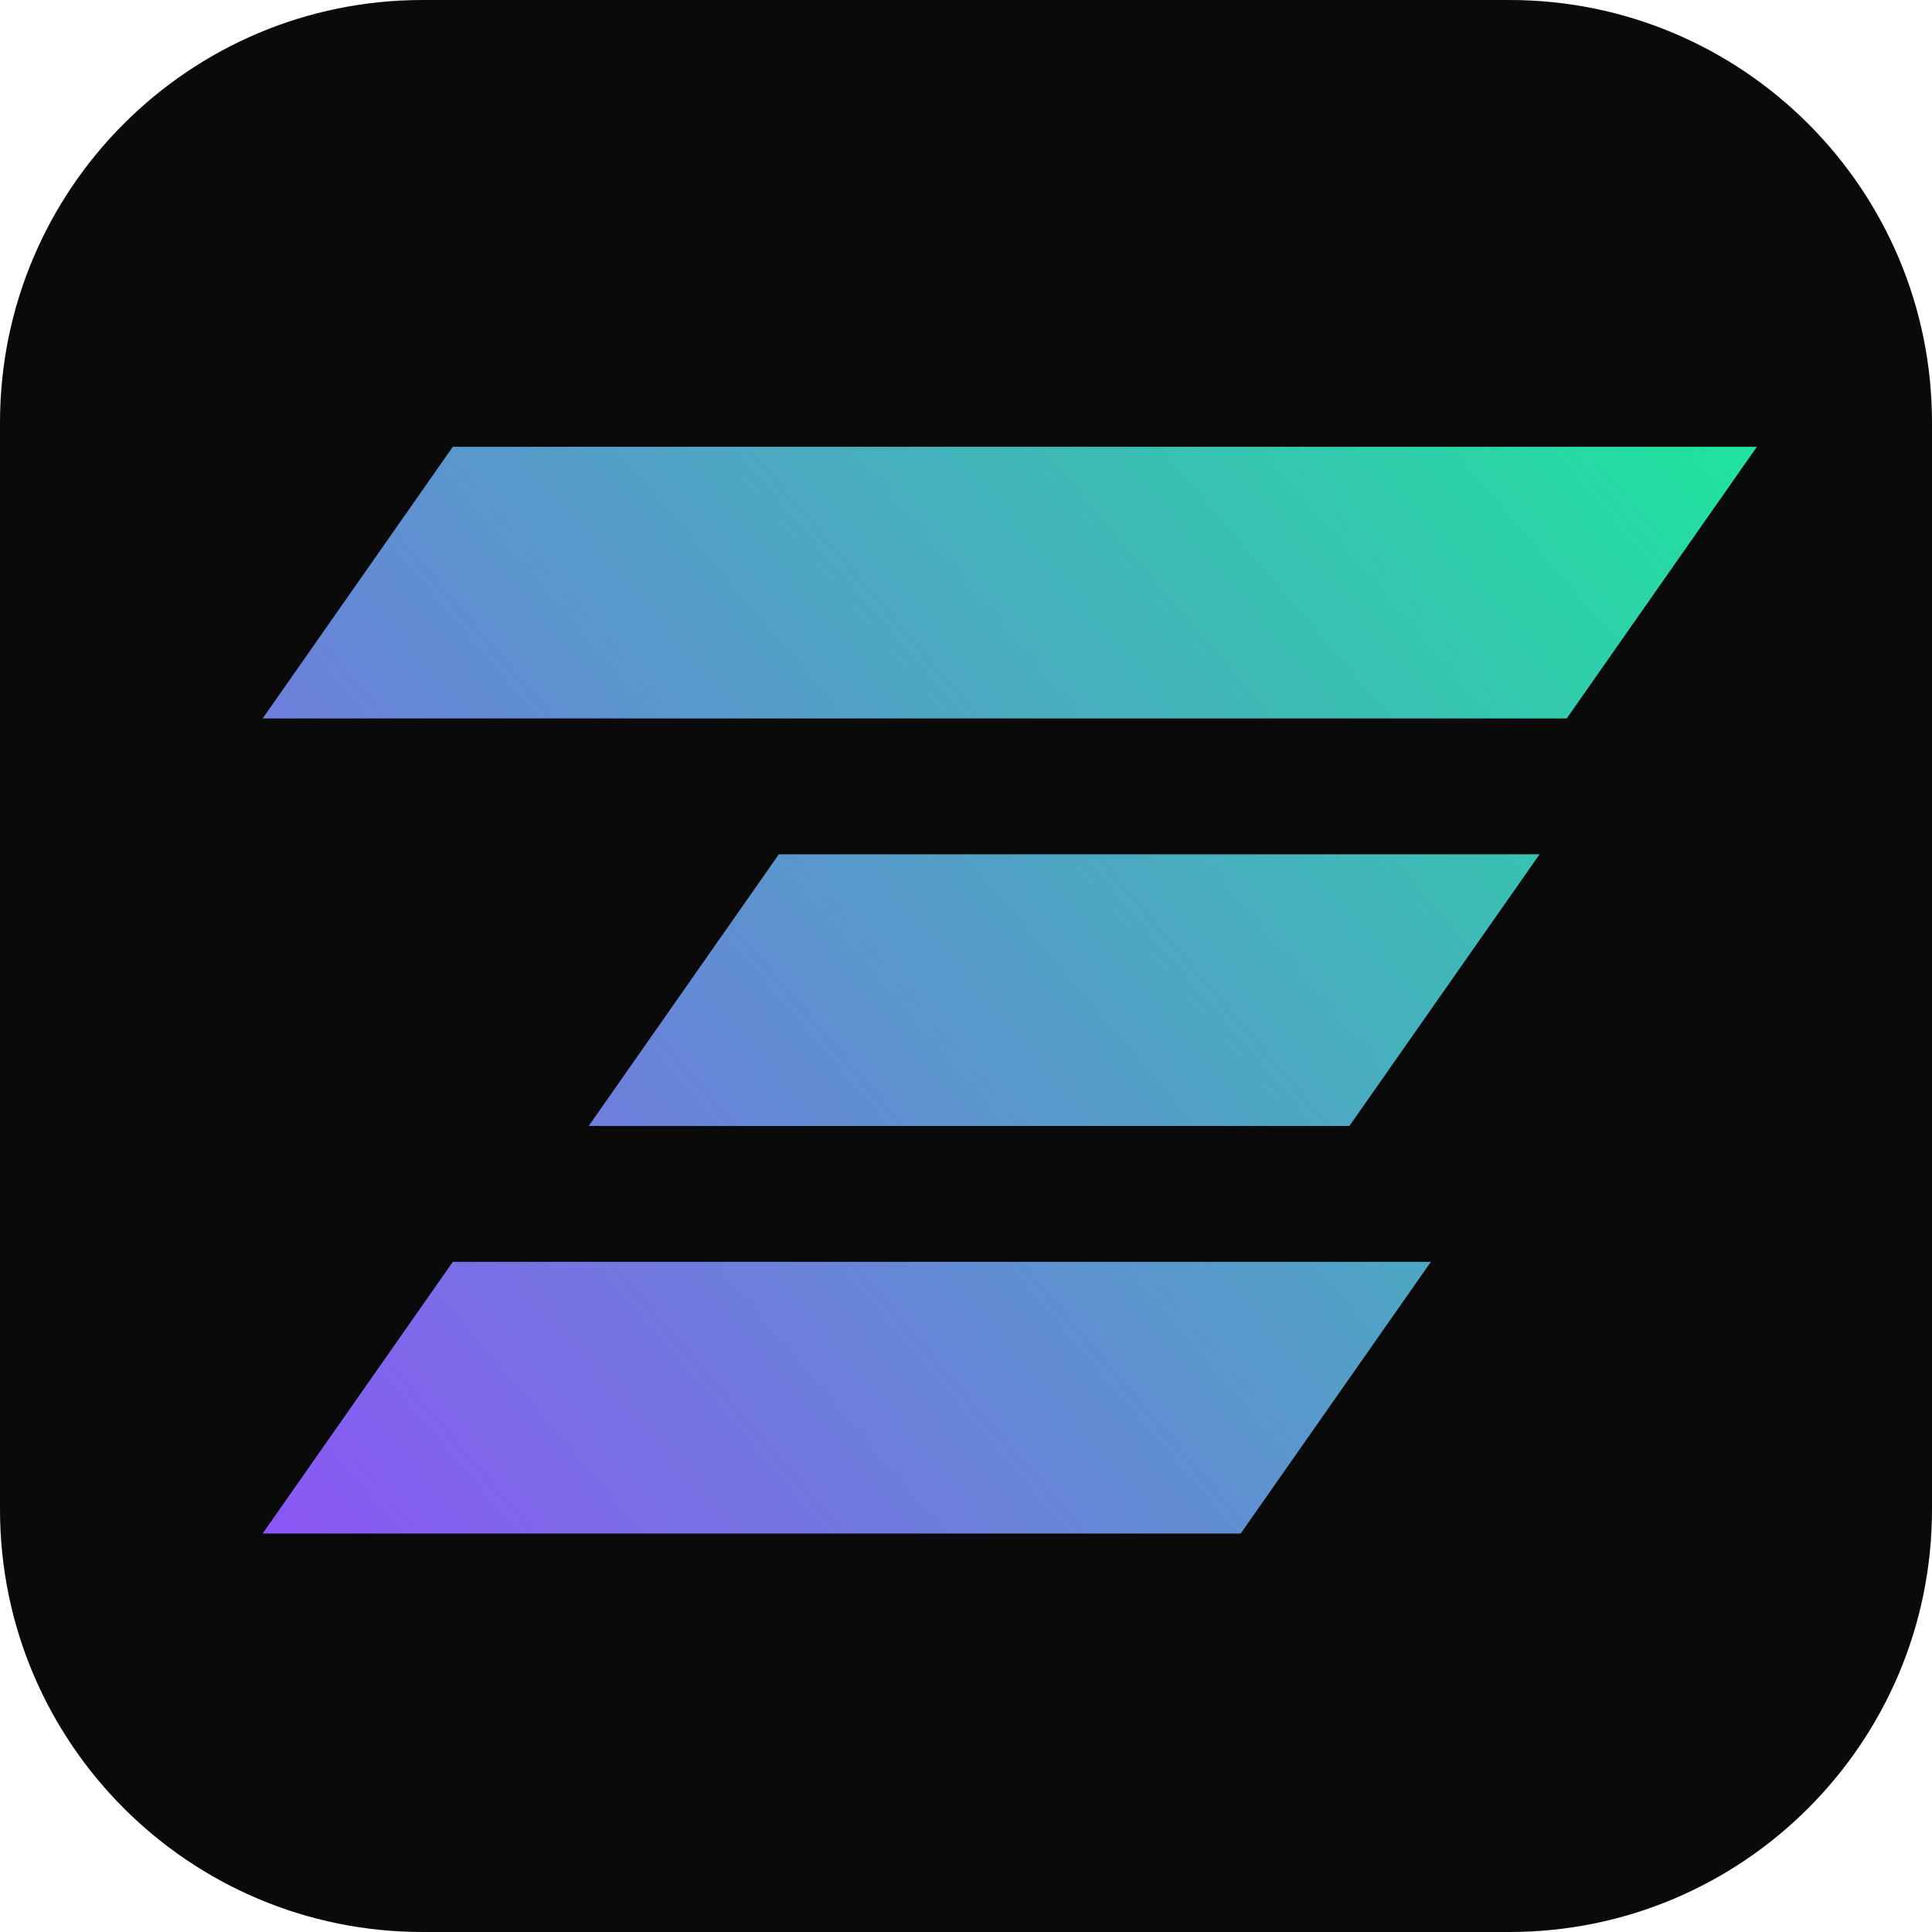
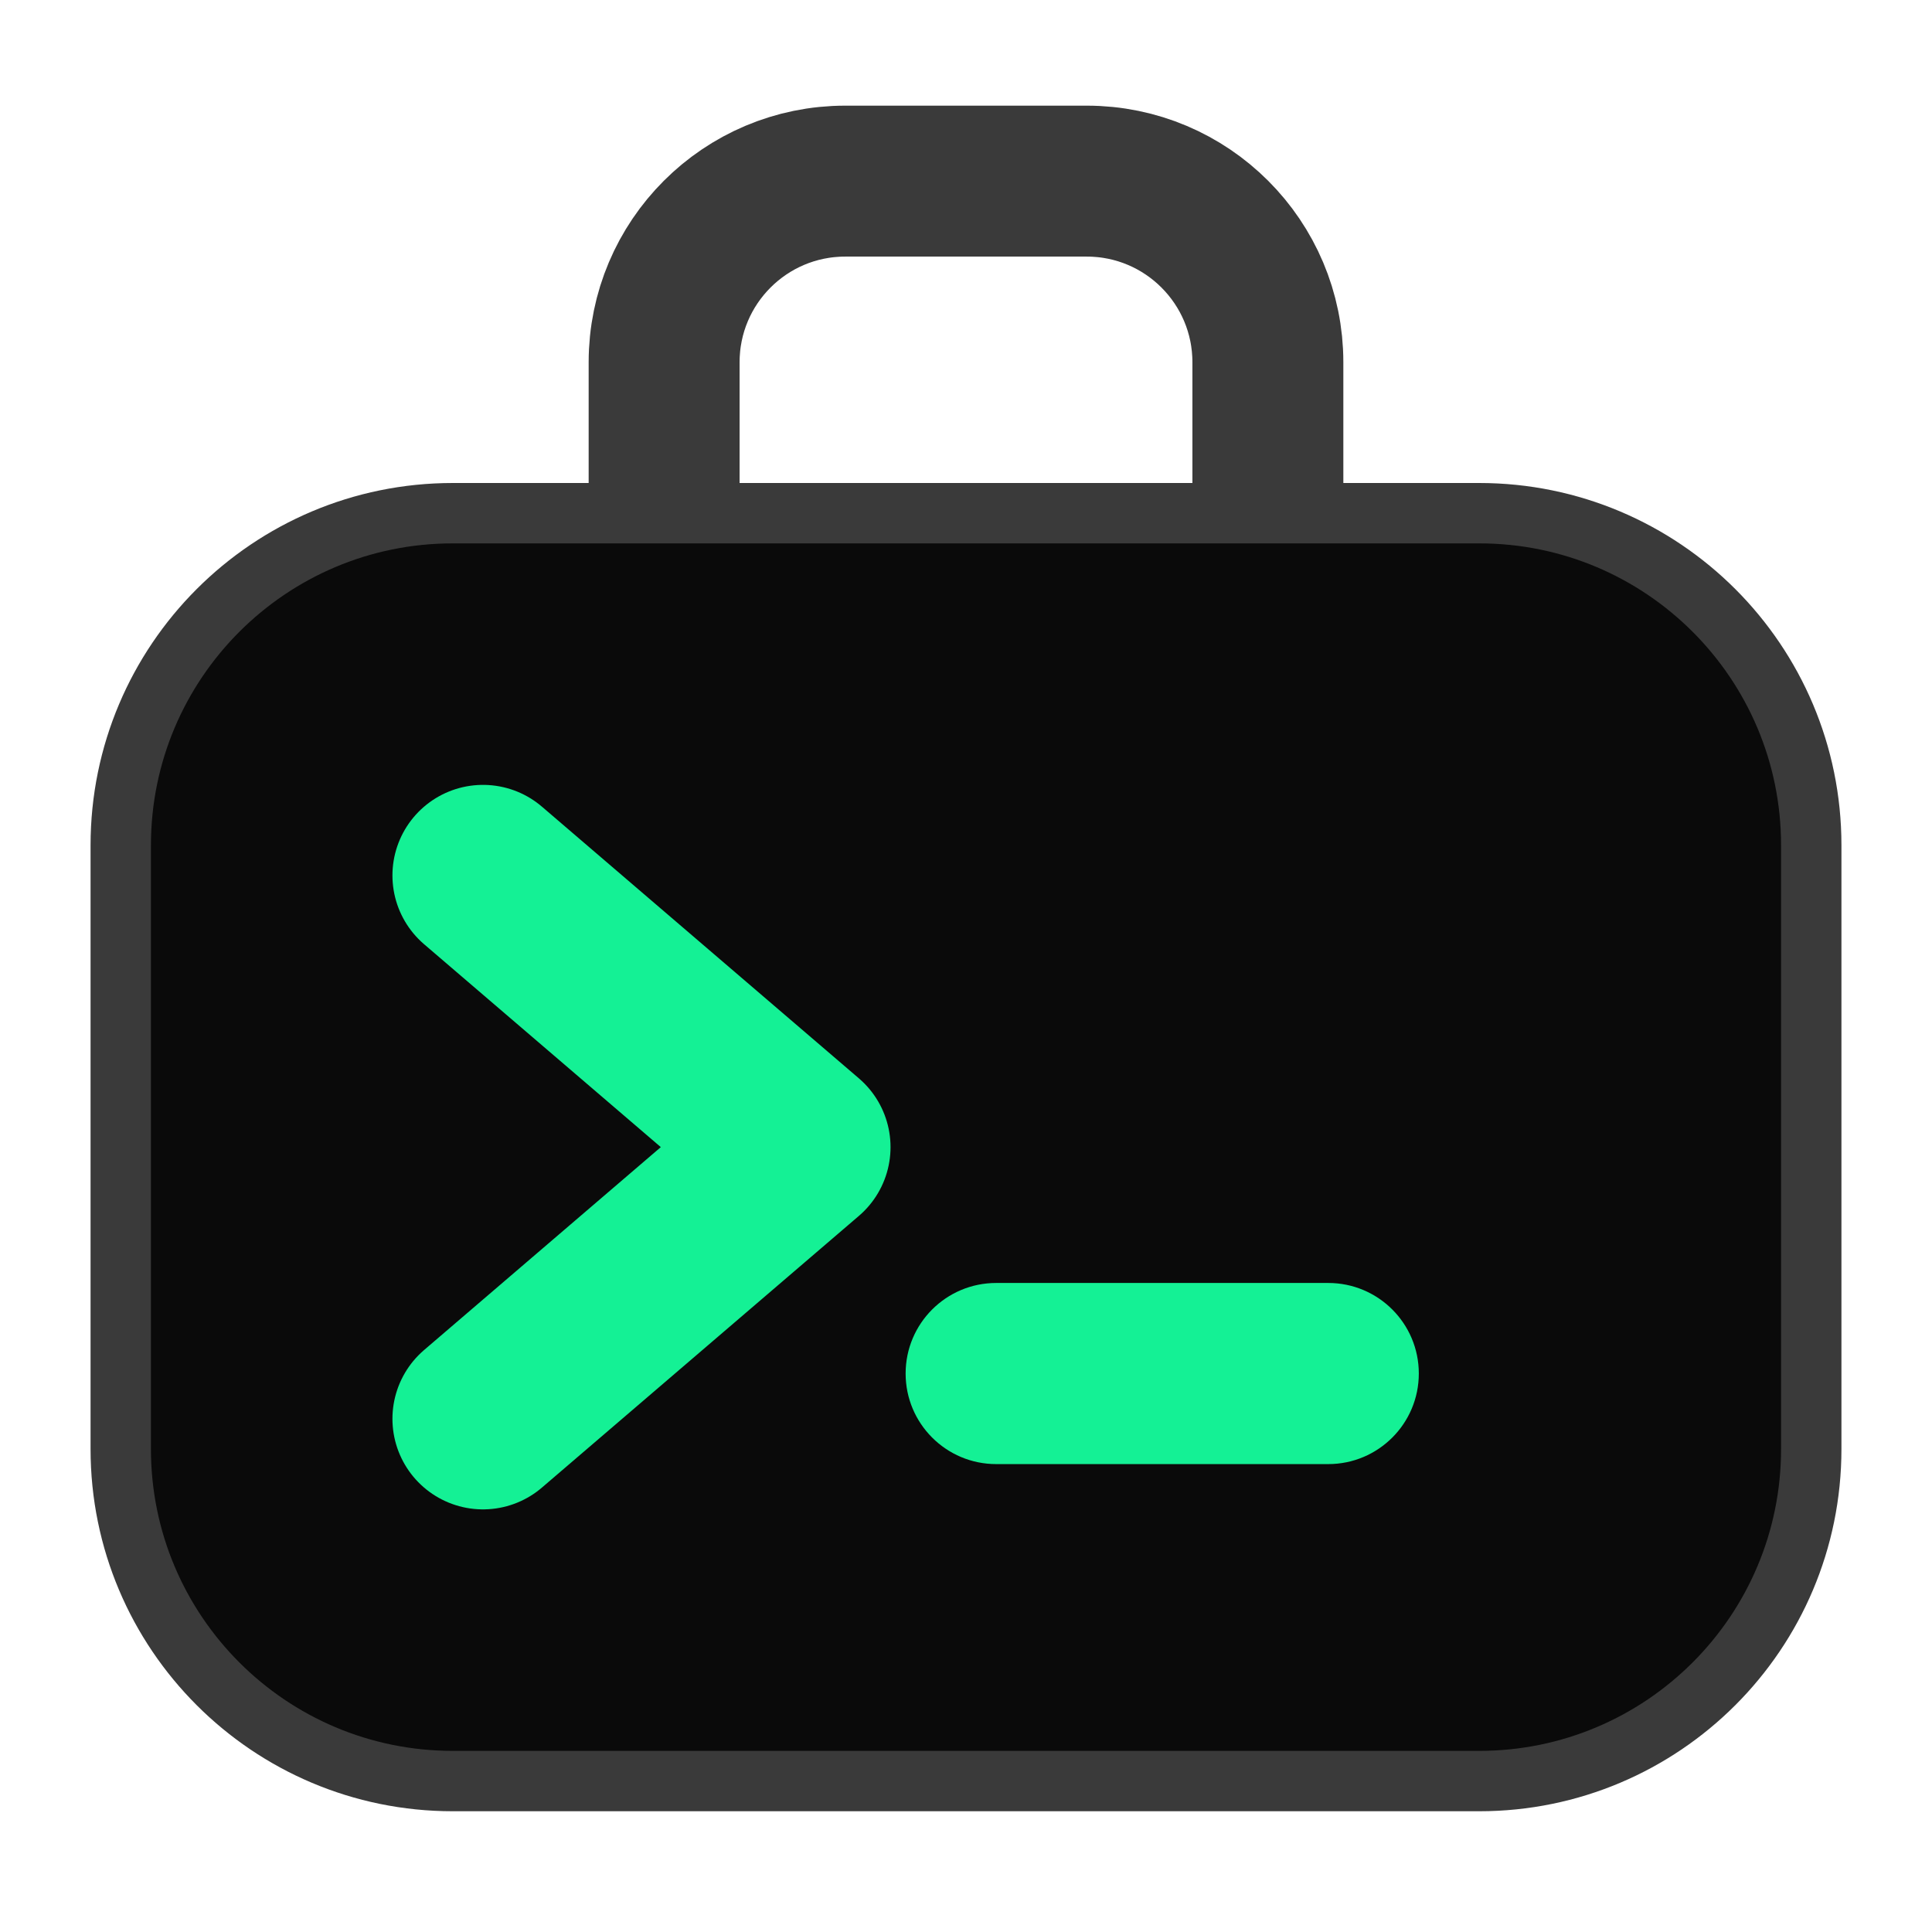
<svg xmlns="http://www.w3.org/2000/svg" viewBox="0 0 64 64" width="256" height="256">
-   <defs>
-     <linearGradient id="g" gradientUnits="userSpaceOnUse" x1="4" y1="56" x2="60" y2="8">
-       <stop offset="0" stop-color="#9945FF" />
-       <stop offset="1" stop-color="#14F195" />
-     </linearGradient>
-   </defs>
-   <rect width="64" height="64" rx="14" fill="#0A0A0A" />
-   <path fill="url(#g)" d="M15.00 14.80H58.20L51.90 23.80H8.70ZM25.80 28.30H51.00L44.70 37.30H19.50ZM15.00 41.80H47.40L41.10 50.80H8.70Z" />
+   <path d="M22 17v-5a6 6 0 0 1 6-6h8a6 6 0 0 1 6 6v5" fill="none" stroke="#3A3A3A" stroke-width="5" />
+   <rect x="4" y="17" width="56" height="42" rx="11" fill="#0A0A0A" stroke="#3A3A3A" stroke-width="2" />
+   <path d="M16 29l10.5 9-10.5 9" fill="none" stroke="#14F195" stroke-width="6" stroke-linecap="round" stroke-linejoin="round" />
+   <rect x="30" y="42.5" width="17" height="6" rx="3" fill="#14F195" />
</svg>
